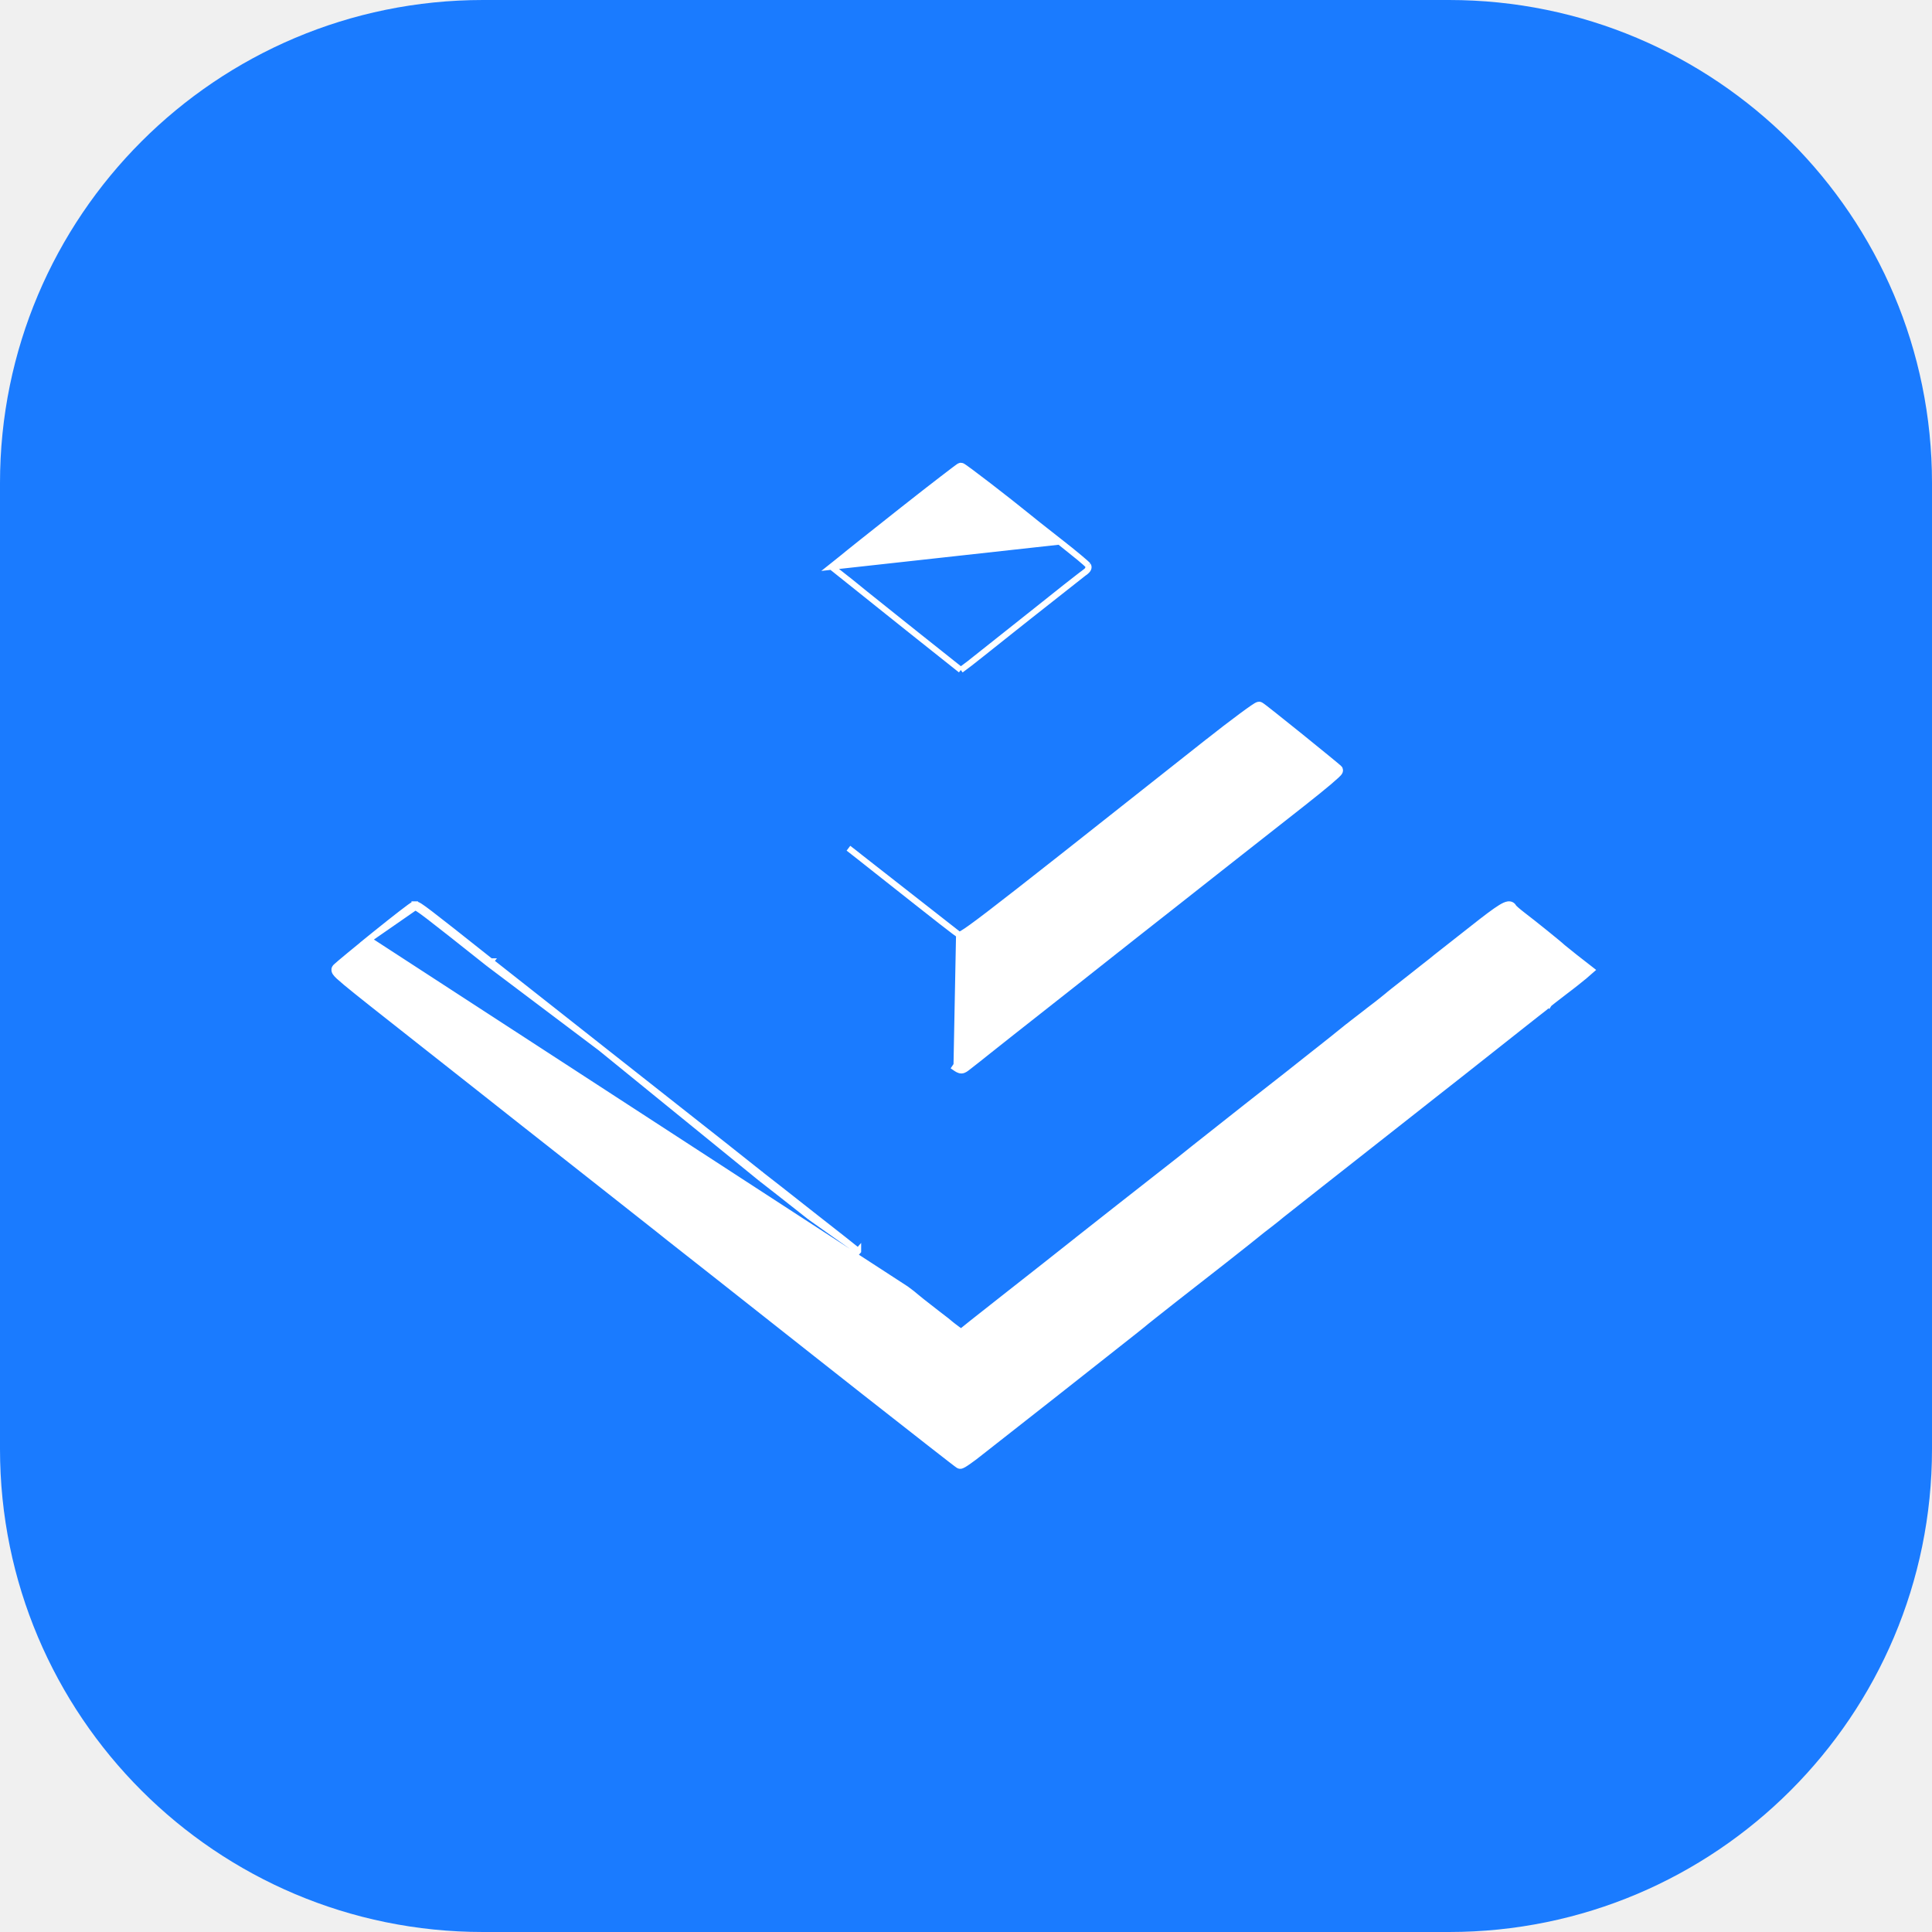
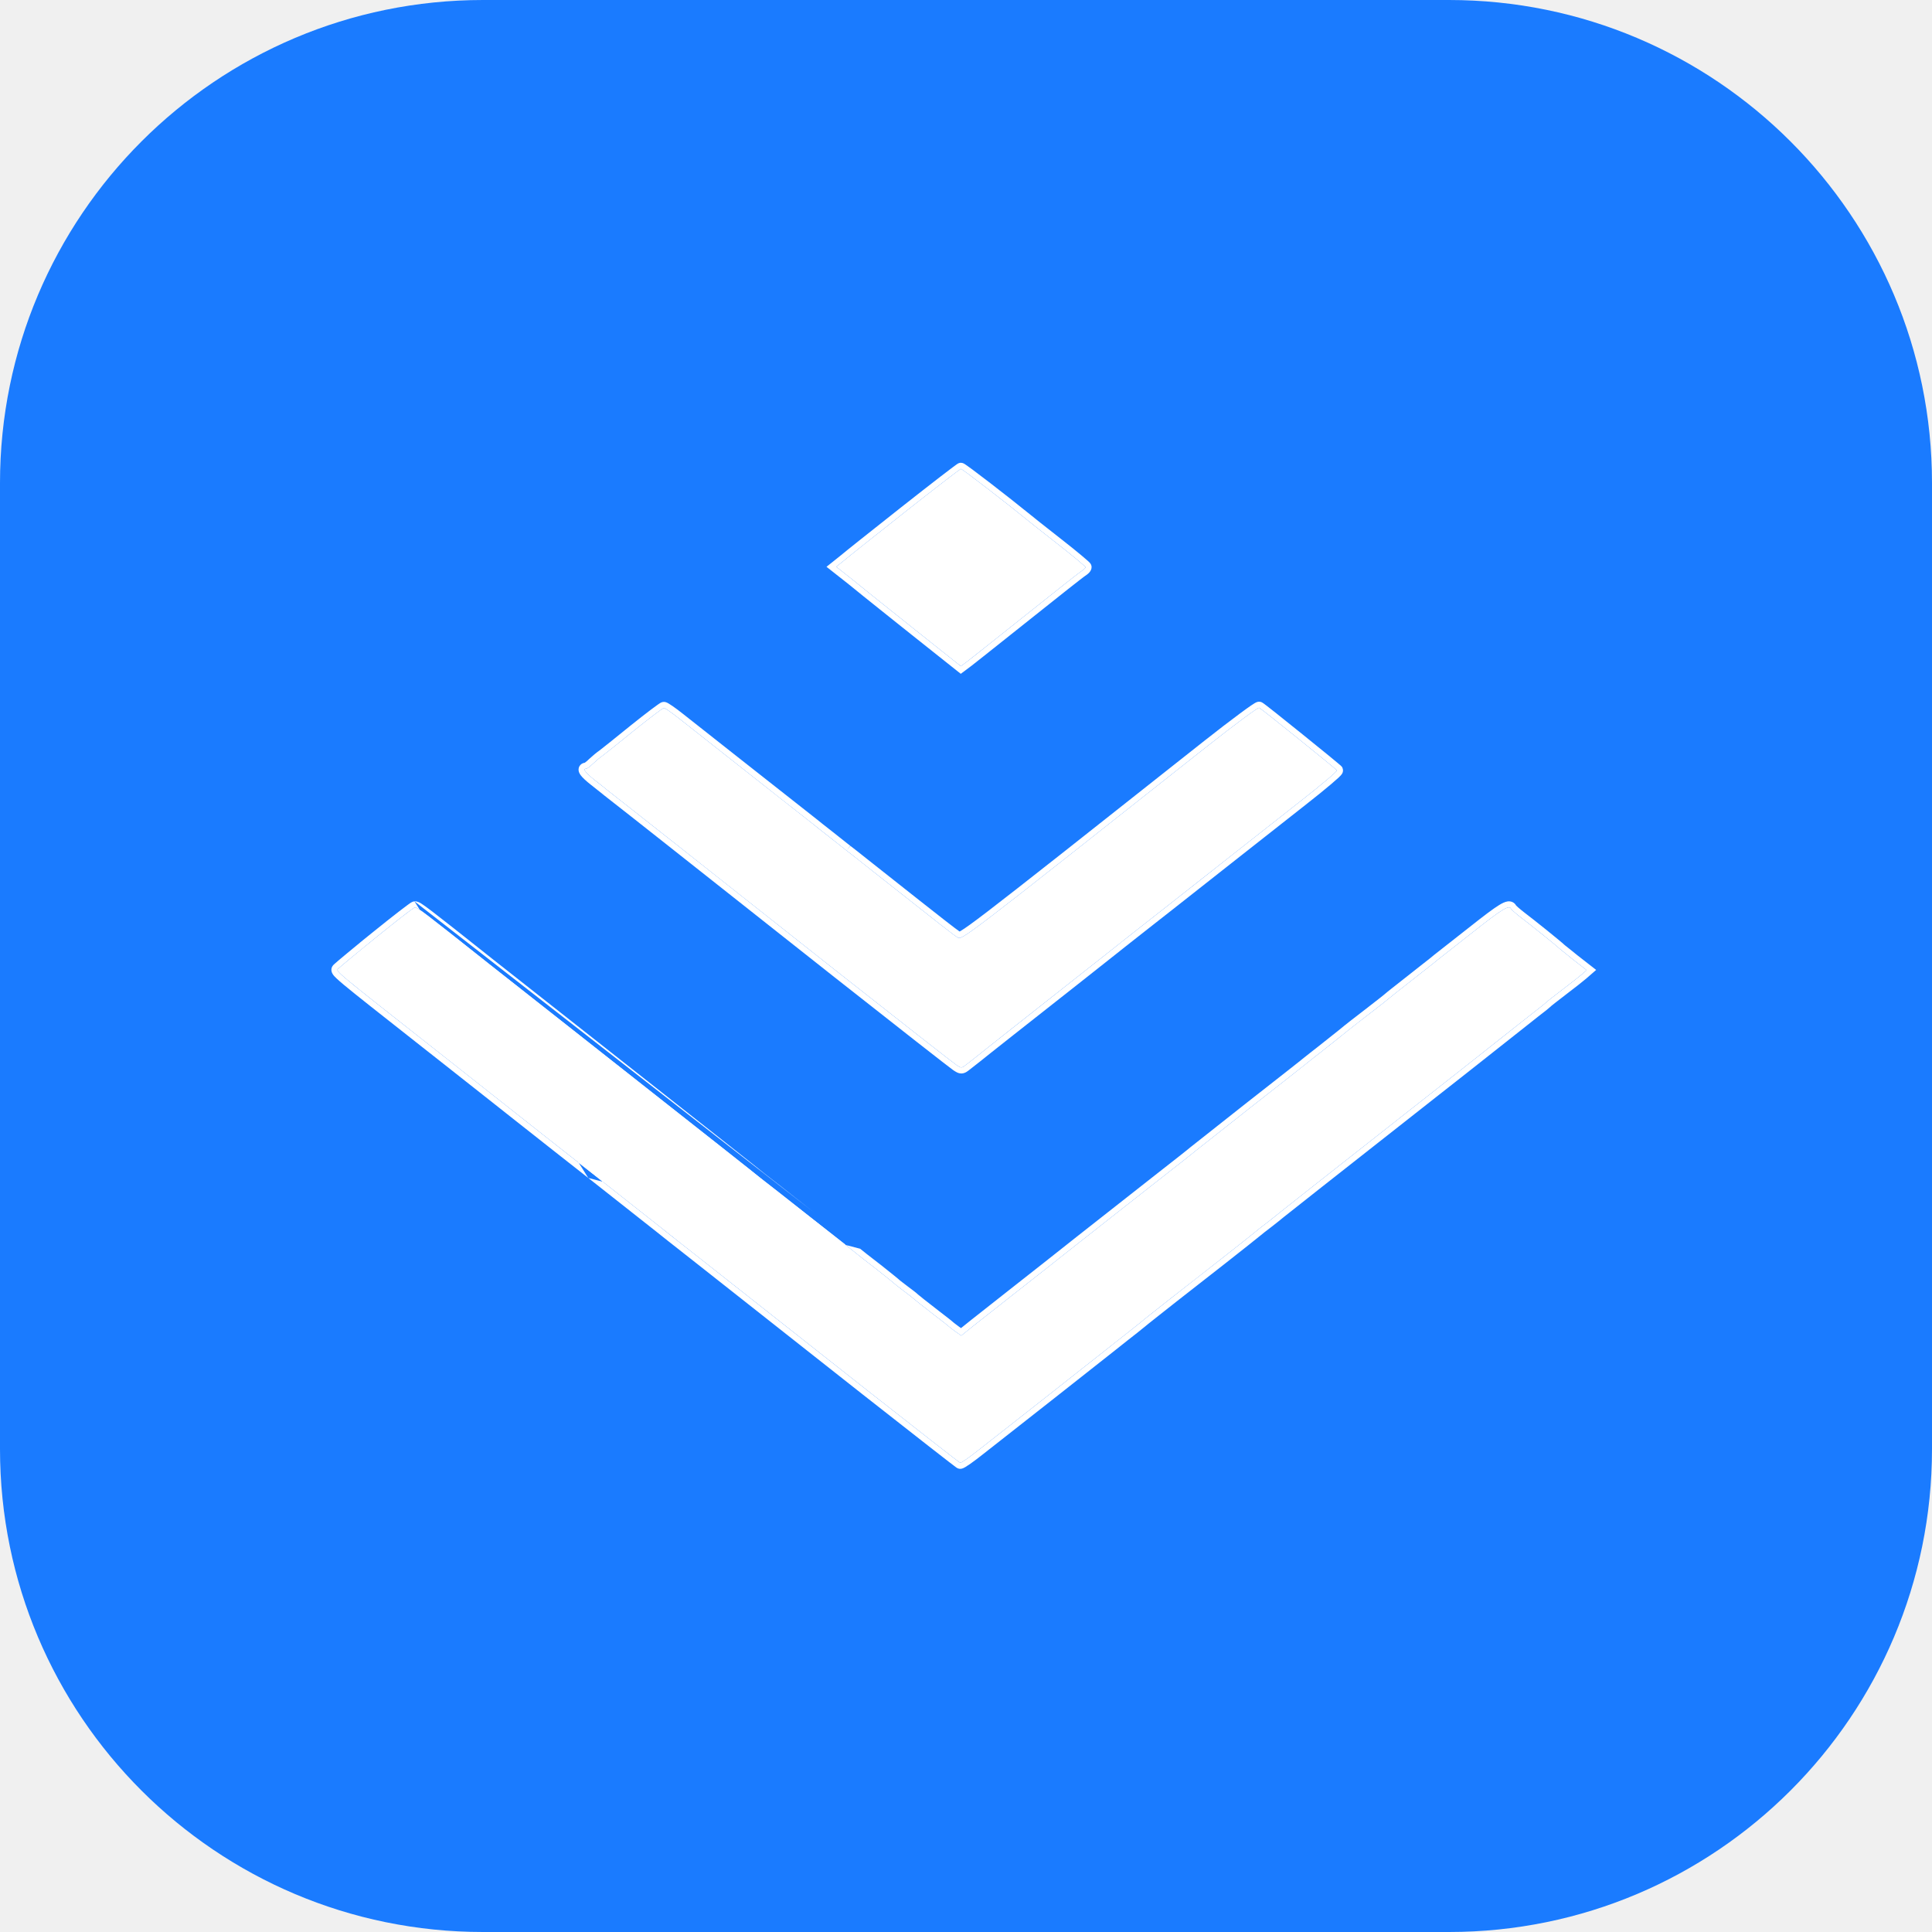
<svg xmlns="http://www.w3.org/2000/svg" width="64" height="64" viewBox="0 0 64 64" fill="none">
  <rect width="64" height="64" rx="16" fill="#1A7BFF" />
-   <path d="M27.54 18.775L27.638 18.697L27.888 18.497C28.027 18.378 28.944 17.649 29.927 16.873C30.42 16.483 30.875 16.13 31.209 15.873C31.376 15.744 31.514 15.639 31.611 15.566C31.659 15.53 31.698 15.501 31.726 15.481C31.74 15.471 31.751 15.463 31.76 15.457C31.765 15.454 31.77 15.451 31.774 15.448C31.776 15.447 31.779 15.445 31.783 15.443L31.783 15.443C31.785 15.442 31.794 15.437 31.806 15.434L31.818 15.431H31.83C31.851 15.431 31.866 15.438 31.87 15.439L31.87 15.439C31.876 15.442 31.881 15.444 31.885 15.446C31.892 15.45 31.9 15.455 31.908 15.46C31.923 15.469 31.943 15.482 31.966 15.499C32.012 15.531 32.076 15.578 32.153 15.635C32.307 15.749 32.514 15.906 32.741 16.081C33.196 16.431 33.731 16.852 34.075 17.132L34.077 17.134L34.077 17.134C34.125 17.176 34.581 17.538 35.097 17.942L27.54 18.775ZM27.54 18.775L27.639 18.853M27.54 18.775L27.639 18.853M27.639 18.853L28.109 19.224C28.109 19.224 28.11 19.224 28.11 19.224C28.165 19.269 28.221 19.313 28.273 19.355C28.466 19.511 28.628 19.64 28.666 19.674C28.692 19.697 28.892 19.856 29.189 20.093C29.479 20.324 29.861 20.628 30.265 20.952L30.266 20.953M27.639 18.853L30.266 20.953M30.266 20.953L31.768 22.147L31.828 22.195M30.266 20.953L31.828 22.195M31.828 22.195L31.89 22.149M31.828 22.195L31.89 22.149M31.89 22.149L32.117 21.979L32.117 21.979M31.89 22.149L32.117 21.979M32.117 21.979C32.206 21.912 32.666 21.545 33.261 21.072C33.512 20.872 33.786 20.654 34.067 20.431L34.068 20.431M32.117 21.979L34.068 20.431M34.068 20.431C34.539 20.054 34.982 19.702 35.315 19.439C35.481 19.308 35.62 19.2 35.721 19.122C35.772 19.083 35.812 19.051 35.842 19.029C35.857 19.017 35.87 19.009 35.879 19.002C35.884 18.998 35.888 18.995 35.89 18.994C35.892 18.993 35.892 18.992 35.892 18.993L35.892 18.993M34.068 20.431L35.892 18.993M35.892 18.993L35.894 18.991M35.892 18.993L35.894 18.991M35.894 18.991C35.934 18.966 35.969 18.938 35.997 18.911M35.894 18.991L35.997 18.911M31.77 30.966L31.77 30.966C31.773 30.968 31.776 30.97 31.778 30.971C31.789 30.968 31.816 30.958 31.872 30.925C32.01 30.846 32.267 30.662 32.783 30.267C33.812 29.481 35.847 27.871 39.952 24.624L40.013 24.701L39.952 24.624C40.402 24.268 40.82 23.948 41.129 23.72C41.283 23.606 41.411 23.514 41.503 23.451C41.549 23.42 41.587 23.395 41.616 23.378C41.63 23.37 41.644 23.362 41.657 23.357C41.663 23.354 41.673 23.35 41.684 23.348C41.69 23.346 41.699 23.345 41.711 23.345C41.72 23.345 41.738 23.346 41.758 23.357C41.774 23.365 41.796 23.381 41.816 23.396C41.84 23.413 41.872 23.438 41.91 23.467C41.987 23.527 42.092 23.608 42.213 23.705C42.457 23.898 42.773 24.151 43.086 24.404C43.4 24.657 43.712 24.911 43.947 25.104C44.065 25.2 44.164 25.282 44.235 25.341C44.271 25.371 44.299 25.395 44.32 25.413C44.33 25.422 44.339 25.429 44.346 25.435C44.349 25.438 44.36 25.448 44.368 25.459L44.377 25.47L44.381 25.482C44.396 25.519 44.385 25.55 44.382 25.558C44.378 25.57 44.372 25.579 44.368 25.585C44.361 25.596 44.352 25.607 44.343 25.617C44.326 25.636 44.301 25.661 44.271 25.689C44.211 25.745 44.124 25.821 44.017 25.912C43.802 26.093 43.502 26.336 43.169 26.598C42.641 27.011 41.787 27.683 41.057 28.258C40.866 28.409 40.682 28.553 40.516 28.684L40.454 28.606M31.77 30.966L31.686 35.281L31.63 35.364C31.63 35.364 31.63 35.364 31.63 35.364C31.668 35.39 31.703 35.414 31.735 35.43C31.768 35.447 31.807 35.461 31.852 35.46C31.897 35.458 31.935 35.441 31.967 35.421C31.997 35.403 32.031 35.376 32.068 35.347C32.3 35.167 32.531 34.985 32.76 34.8C32.955 34.646 33.17 34.475 33.328 34.35C33.408 34.287 33.474 34.235 33.514 34.203C34.808 33.186 36.953 31.493 37.03 31.429L37.03 31.429L37.032 31.428C37.061 31.402 37.252 31.252 37.519 31.043C37.688 30.91 37.888 30.753 38.096 30.589C38.276 30.447 38.521 30.255 38.796 30.039C39.335 29.616 39.992 29.1 40.516 28.684L40.454 28.606M31.77 30.966C31.709 30.928 31.59 30.841 31.199 30.536C30.809 30.232 30.154 29.715 29.026 28.823L29.026 28.823C28.913 28.734 28.799 28.643 28.69 28.557C28.425 28.347 28.194 28.163 28.107 28.099L31.77 30.966ZM40.454 28.606C40.62 28.475 40.803 28.331 40.995 28.18C41.724 27.605 42.579 26.932 43.107 26.519C43.773 25.997 44.301 25.551 44.289 25.519L36.966 31.353M40.454 28.606C39.93 29.022 39.274 29.537 38.735 29.96C38.459 30.176 38.215 30.368 38.034 30.51C37.831 30.67 37.635 30.824 37.468 30.956C37.194 31.17 36.997 31.325 36.966 31.353M36.966 31.353C36.89 31.415 34.747 33.106 33.452 34.124C33.411 34.157 33.346 34.209 33.265 34.273C33.108 34.398 32.893 34.568 32.698 34.722C32.469 34.906 32.239 35.089 32.006 35.269L36.966 31.353ZM35.997 18.911C36.011 18.897 36.024 18.882 36.035 18.865M35.997 18.911L36.035 18.865M36.035 18.865C36.044 18.851 36.06 18.823 36.06 18.787M36.035 18.865L36.06 18.787M36.06 18.787C36.06 18.767 36.054 18.751 36.051 18.746M36.06 18.787L36.051 18.746M36.051 18.746C36.048 18.739 36.045 18.733 36.043 18.73M36.051 18.746L36.043 18.73M36.043 18.73C36.038 18.724 36.034 18.718 36.031 18.715M36.043 18.73L36.031 18.715M36.031 18.715C36.025 18.708 36.018 18.701 36.011 18.694M36.031 18.715L36.011 18.694M36.011 18.694C35.997 18.68 35.978 18.662 35.954 18.641M36.011 18.694L35.954 18.641M35.954 18.641C35.906 18.598 35.837 18.539 35.753 18.469M35.954 18.641L35.753 18.469M35.753 18.469C35.585 18.328 35.353 18.14 35.097 17.942L35.753 18.469Z" fill="white" stroke="white" stroke-width="0.2" />
-   <path d="M12.207 31.126H12.206L12.426 30.948C12.754 30.684 13.059 30.441 13.288 30.265C13.402 30.176 13.498 30.104 13.567 30.054C13.602 30.029 13.632 30.008 13.654 29.994C13.665 29.986 13.677 29.98 13.687 29.974C13.692 29.972 13.698 29.968 13.705 29.966L13.705 29.966C13.709 29.964 13.723 29.959 13.74 29.958M12.207 31.126L13.746 30.058M12.207 31.126C11.963 31.324 11.74 31.508 11.561 31.656C11.337 31.841 11.178 31.976 11.144 32.009L11.139 32.014C11.138 32.014 11.138 32.015 11.138 32.015C11.135 32.017 11.131 32.02 11.128 32.024C11.12 32.031 11.104 32.045 11.093 32.067C11.062 32.126 11.085 32.182 11.108 32.218C11.13 32.253 11.168 32.293 11.22 32.343C11.274 32.393 11.35 32.459 11.454 32.546C11.827 32.857 12.581 33.451 14.061 34.617C14.228 34.748 14.404 34.887 14.589 35.033C15.53 35.775 15.84 36.019 16.25 36.343C16.461 36.51 16.7 36.699 17.066 36.988L17.066 36.988C17.15 37.054 17.257 37.139 17.382 37.237C17.924 37.665 18.799 38.355 19.549 38.943C20.424 39.633 20.914 40.019 21.232 40.27C21.509 40.489 21.655 40.604 21.81 40.726C21.878 40.785 22.332 41.141 22.936 41.616C23.203 41.825 23.499 42.058 23.804 42.299C24.5 42.851 25.773 43.854 27.044 44.856C27.598 45.292 28.152 45.729 28.657 46.127L28.657 46.127C29.493 46.784 30.257 47.383 30.816 47.819C31.095 48.037 31.323 48.215 31.484 48.339C31.564 48.4 31.627 48.449 31.672 48.483C31.681 48.49 31.69 48.496 31.698 48.502C31.708 48.51 31.717 48.517 31.725 48.522C31.731 48.527 31.737 48.531 31.742 48.534L31.75 48.539C31.75 48.54 31.758 48.545 31.768 48.549L31.768 48.549C31.799 48.561 31.827 48.555 31.835 48.554C31.847 48.551 31.858 48.547 31.867 48.543C31.884 48.536 31.904 48.526 31.924 48.514C31.964 48.491 32.015 48.457 32.074 48.416C32.193 48.334 32.347 48.218 32.508 48.088C33.446 47.358 36.387 45.039 36.871 44.656L36.871 44.656L36.915 44.621C37.152 44.432 37.431 44.211 37.554 44.117L37.554 44.117L37.557 44.115C37.626 44.059 37.7 44 37.761 43.952C37.813 43.91 37.855 43.877 37.872 43.863L37.872 43.863L37.879 43.856C37.879 43.857 37.879 43.857 37.879 43.856C37.879 43.856 37.881 43.854 37.886 43.85L37.906 43.834C37.923 43.819 37.946 43.8 37.975 43.777C38.032 43.731 38.111 43.668 38.206 43.593C38.363 43.468 38.564 43.31 38.781 43.139L38.913 43.035C38.913 43.035 38.913 43.035 38.913 43.035C39.805 42.344 41.453 41.048 41.681 40.858L41.681 40.858L41.683 40.856C41.73 40.815 41.897 40.686 42.055 40.565L42.055 40.565C42.196 40.458 42.357 40.326 42.439 40.258C42.45 40.25 42.459 40.242 42.466 40.236C42.534 40.181 43.099 39.735 43.722 39.245C44.863 38.35 45.434 37.9 47.032 36.641L47.525 36.252L47.463 36.174L47.525 36.252C47.845 36 48.15 35.761 48.397 35.567C48.715 35.317 48.938 35.142 48.973 35.112C49.065 35.037 49.915 34.367 50.529 33.882C50.663 33.777 50.786 33.68 50.887 33.6C50.991 33.521 51.089 33.444 51.164 33.384C51.235 33.326 51.291 33.279 51.305 33.265L51.306 33.266L51.311 33.258C51.312 33.257 51.314 33.256 51.317 33.253C51.325 33.246 51.336 33.237 51.35 33.225C51.379 33.202 51.418 33.171 51.466 33.133C51.533 33.081 51.615 33.018 51.705 32.949C51.745 32.918 51.786 32.886 51.829 32.853C52.107 32.645 52.397 32.411 52.481 32.34L52.482 32.34L52.626 32.214L52.718 32.134L52.622 32.059L52.196 31.727C52.196 31.727 52.196 31.727 52.195 31.727C52.095 31.645 51.999 31.569 51.921 31.506L51.886 31.478C51.844 31.445 51.81 31.417 51.784 31.396L51.754 31.371C51.748 31.367 51.746 31.364 51.745 31.363C51.732 31.35 51.708 31.329 51.683 31.308C51.652 31.281 51.61 31.246 51.561 31.206C51.463 31.125 51.334 31.019 51.196 30.908C50.92 30.686 50.608 30.438 50.44 30.311C50.357 30.247 50.28 30.184 50.223 30.134C50.194 30.108 50.172 30.087 50.156 30.072C50.149 30.064 50.144 30.059 50.141 30.055C50.128 30.026 50.105 29.997 50.069 29.977C50.031 29.957 49.99 29.955 49.954 29.96C49.887 29.97 49.807 30.009 49.714 30.066C49.521 30.184 49.216 30.414 48.733 30.797C48.156 31.248 47.627 31.664 47.557 31.721L47.557 31.721L47.553 31.725C47.513 31.761 47.361 31.881 47.158 32.039C47.025 32.144 46.869 32.266 46.71 32.393C46.511 32.547 46.328 32.692 46.191 32.8C46.122 32.854 46.065 32.9 46.025 32.933C45.987 32.963 45.956 32.988 45.947 32.998C45.947 32.997 45.947 32.997 45.946 32.998C45.944 33 45.941 33.003 45.935 33.008C45.925 33.016 45.913 33.026 45.897 33.039C45.865 33.065 45.821 33.101 45.767 33.144C45.66 33.229 45.516 33.342 45.359 33.46L45.359 33.461C45.26 33.538 45.157 33.617 45.059 33.693C44.853 33.852 44.669 33.993 44.596 34.054L44.66 34.131L44.596 34.054C44.439 34.183 44.388 34.223 44.117 34.438C44.019 34.516 43.893 34.615 43.724 34.75C43.635 34.821 43.543 34.892 43.462 34.956C43.327 35.061 43.218 35.146 43.186 35.174L43.185 35.175C43.138 35.216 42.319 35.861 41.367 36.604L41.367 36.604C40.418 37.352 39.581 38.013 39.511 38.07L39.511 38.07L39.507 38.074C39.441 38.133 38.894 38.563 38.287 39.037C37.683 39.508 36.533 40.413 35.728 41.048L35.728 41.049C35.043 41.594 34.195 42.259 33.691 42.655C33.608 42.72 33.534 42.778 33.472 42.827C33.032 43.173 32.472 43.613 32.227 43.808L32.227 43.808L31.839 44.12L31.713 44.032L31.712 44.031C31.663 43.994 31.613 43.957 31.574 43.927C31.555 43.912 31.538 43.899 31.525 43.889L31.51 43.876C31.506 43.873 31.505 43.872 31.505 43.872L31.505 43.872C31.49 43.857 31.431 43.809 31.354 43.748C31.274 43.685 31.169 43.603 31.055 43.518C30.549 43.124 30.437 43.037 30.346 42.958C30.298 42.912 30.151 42.797 30.017 42.7L12.207 31.126ZM13.74 29.958C13.742 29.958 13.744 29.958 13.746 29.958V30.058M13.74 29.958C13.739 29.958 13.739 29.958 13.738 29.958L13.746 30.058M13.74 29.958C13.771 29.956 13.799 29.964 13.824 29.974C13.85 29.985 13.879 30.002 13.914 30.024C13.983 30.069 14.089 30.145 14.256 30.273C14.592 30.529 15.185 30.998 16.253 31.846M13.746 30.058C13.822 30.052 14.054 30.227 16.191 31.925M16.253 31.846C16.253 31.846 16.253 31.846 16.253 31.846L16.191 31.925M16.253 31.846C16.616 32.13 17.52 32.843 18.536 33.644C18.981 33.995 19.447 34.363 19.899 34.719M16.253 31.846C16.253 31.846 16.253 31.846 16.254 31.846L16.191 31.925M16.191 31.925L19.899 34.719M19.899 34.719C19.899 34.719 19.899 34.719 19.899 34.719L19.837 34.797L19.899 34.719ZM19.899 34.719C23.824 37.81 25.023 38.757 25.273 38.961M19.899 34.719L25.211 39.04M25.273 38.961C25.273 38.961 25.272 38.961 25.271 38.96L25.211 39.04M25.273 38.961C25.274 38.962 25.274 38.962 25.275 38.963L25.211 39.04M25.273 38.961C25.405 39.06 26.139 39.638 26.908 40.244M25.211 39.04C25.337 39.134 26.073 39.713 26.846 40.322M26.908 40.244C26.907 40.244 26.907 40.244 26.907 40.244L26.846 40.322M26.908 40.244C27.683 40.85 28.364 41.386 28.427 41.441M26.908 40.244C26.908 40.244 26.908 40.244 26.908 40.244L26.846 40.322M26.846 40.322L28.427 41.441M28.427 41.441C28.427 41.442 28.427 41.442 28.427 41.442L28.361 41.517L28.427 41.441C28.427 41.441 28.427 41.441 28.427 41.441ZM50.139 30.052C50.139 30.052 50.139 30.052 50.139 30.053L50.139 30.052Z" fill="white" stroke="white" stroke-width="0.2" />
+   <path d="M29.989 16.952C29.002 17.731 28.084 18.461 27.952 18.574L27.701 18.775L28.172 19.146C28.43 19.353 28.681 19.554 28.731 19.598C28.782 19.642 29.505 20.214 30.328 20.874L31.83 22.069L32.057 21.899C32.182 21.805 33.056 21.107 34.005 20.353C34.948 19.598 35.778 18.945 35.841 18.907C35.91 18.863 35.96 18.813 35.96 18.787C35.96 18.769 35.545 18.417 35.036 18.021C34.521 17.618 34.062 17.254 34.011 17.21C33.326 16.65 31.874 15.531 31.83 15.531C31.805 15.538 30.975 16.173 29.989 16.952V16.952ZM40.014 24.702C31.805 31.195 31.868 31.145 31.717 31.051C31.585 30.969 31.221 30.686 28.964 28.901C28.574 28.593 28.166 28.266 28.046 28.178C27.927 28.084 27.669 27.883 27.474 27.726C27.273 27.569 27.015 27.367 26.902 27.273C26.337 26.833 23.847 24.866 22.515 23.816C22.263 23.615 22.025 23.451 21.993 23.451C21.962 23.451 21.522 23.785 21.019 24.187C20.516 24.595 20.045 24.973 19.975 25.023C19.9 25.073 19.755 25.193 19.655 25.287C19.554 25.387 19.447 25.463 19.422 25.463C19.29 25.463 19.391 25.595 19.699 25.84C19.875 25.978 20.076 26.135 20.133 26.186C20.189 26.23 20.573 26.531 20.981 26.852C21.39 27.173 21.981 27.638 22.289 27.883C23.118 28.537 23.659 28.97 27.782 32.226C29.838 33.848 31.598 35.225 31.686 35.281C31.843 35.388 31.855 35.388 32.006 35.269C32.239 35.089 32.469 34.906 32.698 34.722C32.993 34.489 33.333 34.219 33.452 34.124C34.747 33.106 36.89 31.415 36.966 31.353C37.016 31.309 37.5 30.931 38.034 30.51C38.569 30.089 39.662 29.234 40.454 28.606C41.253 27.977 42.441 27.041 43.107 26.519C43.773 25.997 44.301 25.551 44.289 25.519C44.251 25.469 41.812 23.495 41.711 23.445C41.68 23.426 40.913 23.992 40.014 24.702V24.702Z" fill="white" />
+   <path fill-rule="evenodd" clip-rule="evenodd" d="M27.701 18.775L28.172 19.146C28.227 19.19 28.281 19.234 28.334 19.276C28.528 19.432 28.692 19.564 28.732 19.598C28.757 19.62 28.95 19.774 29.24 20.005C29.53 20.236 29.916 20.544 30.328 20.874L31.83 22.069L32.057 21.899C32.145 21.833 32.602 21.469 33.195 20.997C33.447 20.797 33.723 20.577 34.005 20.353C34.948 19.598 35.778 18.945 35.841 18.907C35.91 18.863 35.96 18.813 35.96 18.787C35.96 18.769 35.545 18.417 35.036 18.021C34.521 17.618 34.062 17.254 34.011 17.21C33.326 16.65 31.874 15.531 31.83 15.531C31.805 15.538 30.976 16.173 29.989 16.952L29.865 16.795C30.359 16.405 30.814 16.051 31.148 15.793C31.315 15.665 31.453 15.56 31.551 15.486C31.599 15.45 31.639 15.421 31.668 15.4C31.682 15.39 31.694 15.381 31.705 15.374C31.71 15.371 31.716 15.367 31.722 15.363C31.726 15.361 31.731 15.358 31.737 15.354C31.74 15.353 31.758 15.343 31.782 15.337L31.806 15.331H31.83C31.87 15.331 31.901 15.344 31.906 15.346C31.917 15.35 31.926 15.355 31.932 15.358C31.942 15.363 31.953 15.37 31.961 15.375C31.979 15.386 32 15.4 32.023 15.417C32.071 15.45 32.136 15.497 32.213 15.554C32.367 15.669 32.575 15.827 32.803 16.002C33.257 16.352 33.793 16.773 34.138 17.055L34.143 17.059C34.188 17.098 34.641 17.458 35.159 17.863C35.415 18.062 35.648 18.251 35.817 18.392C35.902 18.463 35.971 18.522 36.02 18.566C36.045 18.588 36.066 18.607 36.082 18.623C36.089 18.631 36.099 18.64 36.107 18.65C36.111 18.655 36.119 18.664 36.127 18.676C36.13 18.681 36.137 18.692 36.143 18.706C36.147 18.716 36.16 18.746 36.16 18.787C36.16 18.852 36.131 18.9 36.119 18.919C36.103 18.944 36.084 18.965 36.068 18.982C36.034 19.015 35.992 19.048 35.948 19.076L35.944 19.078C35.944 19.078 35.943 19.079 35.941 19.081C35.935 19.085 35.923 19.093 35.903 19.109C35.873 19.131 35.833 19.162 35.782 19.201C35.682 19.279 35.543 19.387 35.377 19.518C35.044 19.78 34.601 20.132 34.13 20.509C33.851 20.731 33.577 20.948 33.328 21.147C32.731 21.622 32.267 21.991 32.177 22.059L31.827 22.321L30.204 21.031C29.806 20.712 29.428 20.411 29.139 20.181C28.834 19.938 28.628 19.773 28.6 19.749C28.564 19.717 28.405 19.59 28.213 19.435C28.16 19.393 28.104 19.348 28.047 19.302C28.047 19.302 28.047 19.302 28.047 19.302L27.379 18.776L27.825 18.42C27.97 18.296 28.887 17.567 29.865 16.795L29.989 16.952C29.002 17.732 28.084 18.461 27.952 18.574L27.701 18.775ZM31.788 30.858C31.797 30.853 31.808 30.847 31.822 30.839C31.953 30.763 32.205 30.584 32.722 30.188C33.75 29.402 35.785 27.793 39.89 24.545L40.014 24.702C31.868 31.146 31.868 31.145 31.721 31.053C31.72 31.052 31.718 31.052 31.717 31.051C31.585 30.969 31.221 30.686 28.964 28.901C28.85 28.811 28.735 28.72 28.625 28.633C28.36 28.423 28.131 28.241 28.046 28.178C28.017 28.155 27.98 28.126 27.937 28.092C27.805 27.988 27.622 27.844 27.474 27.726L27.451 27.707C27.254 27.553 27.011 27.364 26.902 27.273C26.53 26.984 25.327 26.035 24.168 25.12C23.564 24.643 22.971 24.176 22.515 23.816C22.264 23.615 22.025 23.451 21.993 23.451C21.962 23.451 21.522 23.785 21.019 24.187C20.516 24.595 20.045 24.973 19.976 25.023C19.9 25.073 19.756 25.193 19.655 25.287C19.554 25.387 19.448 25.463 19.422 25.463C19.346 25.463 19.347 25.507 19.422 25.592C19.437 25.609 19.454 25.627 19.475 25.647C19.477 25.649 19.48 25.652 19.483 25.654C19.537 25.706 19.609 25.768 19.699 25.84C19.719 25.856 19.74 25.872 19.761 25.889C19.919 26.013 20.083 26.141 20.133 26.186C20.161 26.208 20.275 26.297 20.434 26.422C20.586 26.542 20.781 26.695 20.981 26.852C21.39 27.173 21.981 27.638 22.289 27.883C22.597 28.126 22.866 28.339 23.294 28.677C24.016 29.25 25.192 30.181 27.782 32.226C29.838 33.848 31.598 35.225 31.686 35.281C31.843 35.388 31.855 35.388 32.006 35.269C32.239 35.089 32.469 34.906 32.698 34.722C32.893 34.568 33.108 34.398 33.265 34.273C33.346 34.209 33.412 34.157 33.452 34.125C34.747 33.106 36.89 31.415 36.966 31.353C36.997 31.325 37.195 31.17 37.468 30.956C37.635 30.824 37.831 30.671 38.034 30.51C38.215 30.368 38.46 30.176 38.735 29.96C39.274 29.537 39.93 29.022 40.454 28.606C40.62 28.475 40.803 28.331 40.995 28.18C41.724 27.605 42.579 26.932 43.107 26.519C43.773 25.997 44.301 25.551 44.289 25.519C44.251 25.469 41.812 23.495 41.712 23.445C41.68 23.426 40.913 23.992 40.014 24.702L39.89 24.545C40.341 24.189 40.759 23.869 41.069 23.64C41.224 23.525 41.353 23.432 41.447 23.368C41.493 23.337 41.534 23.311 41.565 23.292C41.58 23.283 41.599 23.273 41.617 23.265C41.626 23.261 41.642 23.255 41.663 23.25C41.673 23.248 41.69 23.244 41.712 23.245C41.731 23.245 41.769 23.248 41.81 23.271C41.833 23.284 41.858 23.303 41.874 23.314L41.875 23.315C41.9 23.334 41.933 23.358 41.972 23.388C42.049 23.448 42.154 23.53 42.276 23.627C42.52 23.82 42.836 24.073 43.149 24.327C43.463 24.58 43.775 24.833 44.011 25.026C44.129 25.123 44.228 25.205 44.299 25.264C44.335 25.294 44.364 25.319 44.385 25.337C44.396 25.346 44.405 25.354 44.413 25.361C44.413 25.362 44.434 25.379 44.449 25.399L44.465 25.421L44.474 25.445C44.503 25.517 44.481 25.578 44.476 25.592C44.468 25.614 44.458 25.631 44.452 25.639C44.441 25.657 44.427 25.673 44.418 25.683C44.397 25.706 44.37 25.733 44.34 25.762C44.278 25.819 44.189 25.897 44.081 25.988C43.865 26.171 43.565 26.414 43.23 26.676C42.703 27.089 41.848 27.762 41.119 28.337C40.927 28.488 40.745 28.632 40.578 28.763C40.054 29.179 39.397 29.695 38.858 30.118C38.582 30.334 38.338 30.525 38.158 30.667C37.955 30.828 37.759 30.982 37.591 31.113C37.538 31.154 37.489 31.194 37.442 31.23C37.345 31.306 37.263 31.371 37.203 31.419C37.173 31.442 37.148 31.462 37.13 31.477L37.107 31.495L37.1 31.501L37.098 31.503L37.094 31.506C37.016 31.572 34.868 33.265 33.576 34.282C33.536 34.313 33.471 34.365 33.391 34.428C33.233 34.553 33.018 34.724 32.822 34.878C32.593 35.063 32.362 35.246 32.13 35.426C32.094 35.454 32.056 35.484 32.019 35.507C31.98 35.531 31.925 35.557 31.856 35.56C31.787 35.562 31.73 35.54 31.69 35.519C31.651 35.499 31.61 35.472 31.573 35.447C31.535 35.42 31.4 35.317 31.205 35.166C30.995 35.004 30.703 34.775 30.349 34.498C29.64 33.944 28.686 33.194 27.658 32.383C25.068 30.338 23.892 29.406 23.169 28.834C22.742 28.496 22.474 28.283 22.165 28.04C21.857 27.795 21.266 27.33 20.858 27.009C20.656 26.851 20.461 26.698 20.308 26.578C20.151 26.454 20.038 26.366 20.01 26.344L20 26.335C19.954 26.296 19.797 26.171 19.635 26.044C19.615 26.029 19.595 26.013 19.575 25.997L19.574 25.997C19.421 25.875 19.299 25.766 19.235 25.679C19.218 25.655 19.199 25.626 19.185 25.592C19.173 25.561 19.155 25.503 19.173 25.436C19.194 25.357 19.251 25.309 19.303 25.286C19.326 25.276 19.35 25.27 19.37 25.267C19.376 25.263 19.383 25.258 19.391 25.252C19.426 25.227 19.47 25.189 19.514 25.145L19.518 25.141C19.621 25.044 19.772 24.919 19.861 24.859C19.934 24.805 20.394 24.437 20.893 24.032L20.894 24.031C21.146 23.829 21.384 23.644 21.562 23.509C21.651 23.441 21.727 23.386 21.784 23.346C21.811 23.326 21.837 23.309 21.858 23.296C21.868 23.29 21.88 23.283 21.893 23.276C21.899 23.273 21.909 23.269 21.921 23.264C21.928 23.262 21.956 23.251 21.993 23.251C22.03 23.251 22.059 23.262 22.068 23.265C22.081 23.269 22.093 23.275 22.102 23.279C22.119 23.288 22.138 23.298 22.156 23.309C22.192 23.33 22.236 23.36 22.286 23.394C22.385 23.463 22.511 23.556 22.639 23.659C23.096 24.02 23.689 24.487 24.293 24.964C25.452 25.878 26.654 26.826 27.025 27.115L27.03 27.119C27.137 27.208 27.378 27.396 27.577 27.552L27.6 27.57C27.746 27.688 27.927 27.83 28.059 27.934C28.101 27.967 28.138 27.996 28.168 28.019C28.167 28.019 28.166 28.018 28.165 28.017L28.046 28.178L28.17 28.021C28.169 28.021 28.169 28.02 28.168 28.019C28.258 28.086 28.491 28.271 28.755 28.481C28.863 28.566 28.977 28.656 29.088 28.744C30.216 29.637 30.871 30.154 31.26 30.457C31.586 30.711 31.72 30.812 31.788 30.858Z" fill="white" />
+   <path d="M12.489 31.026C11.835 31.554 11.263 32.032 11.213 32.082C11.113 32.176 10.981 32.063 14.651 34.954C16.078 36.08 16.053 36.061 17.128 36.909C17.574 37.261 18.687 38.141 19.611 38.864C21.251 40.159 21.541 40.385 21.874 40.649C21.962 40.725 22.861 41.429 23.866 42.221C24.866 43.013 27.053 44.735 28.719 46.049C30.391 47.362 31.774 48.444 31.805 48.456C31.837 48.469 32.126 48.267 32.446 48.01C33.383 47.281 36.325 44.961 36.809 44.578C37.054 44.383 37.362 44.138 37.494 44.037C37.626 43.93 37.77 43.817 37.808 43.786C37.846 43.748 38.317 43.377 38.851 42.956C39.744 42.265 41.391 40.97 41.617 40.781C41.667 40.737 41.837 40.605 41.994 40.486C42.151 40.366 42.334 40.215 42.403 40.159C42.472 40.102 43.038 39.656 43.66 39.166C44.911 38.185 45.477 37.739 47.463 36.174C48.205 35.589 48.858 35.08 48.909 35.036C49.015 34.948 50.26 33.968 50.826 33.521C51.033 33.364 51.215 33.213 51.234 33.194C51.253 33.169 51.492 32.987 51.769 32.773C52.045 32.566 52.334 32.333 52.416 32.264L52.561 32.138L52.133 31.805C51.901 31.617 51.693 31.453 51.674 31.434C51.624 31.378 50.713 30.642 50.379 30.391C50.21 30.259 50.065 30.133 50.053 30.102C49.996 29.97 49.763 30.108 48.795 30.875C48.217 31.328 47.689 31.742 47.62 31.799C47.551 31.862 47.167 32.157 46.771 32.471C46.375 32.779 46.036 33.05 46.017 33.069C45.998 33.087 45.734 33.301 45.42 33.54C45.112 33.779 44.766 34.043 44.66 34.131C44.446 34.307 44.427 34.319 43.786 34.829C43.547 35.017 43.302 35.206 43.251 35.25C43.201 35.294 42.378 35.941 41.429 36.683C40.479 37.431 39.643 38.091 39.574 38.148C39.505 38.21 38.952 38.644 38.349 39.115C37.745 39.587 36.595 40.492 35.79 41.127C34.992 41.762 33.974 42.56 33.534 42.906C33.094 43.252 32.534 43.691 32.289 43.886L31.843 44.245L31.654 44.113C31.554 44.037 31.453 43.962 31.434 43.943C31.415 43.924 31.221 43.767 30.994 43.597C30.485 43.201 30.372 43.113 30.278 43.032C30.24 42.994 30.095 42.881 29.957 42.78C29.819 42.673 29.693 42.579 29.674 42.56C29.655 42.541 29.379 42.315 29.052 42.057C28.725 41.806 28.411 41.561 28.361 41.517C28.304 41.466 27.625 40.932 26.846 40.322C26.073 39.713 25.337 39.134 25.211 39.04C24.966 38.839 23.772 37.896 19.837 34.797C18.354 33.628 16.713 32.333 16.191 31.925C14.054 30.227 13.822 30.052 13.746 30.058C13.709 30.058 13.143 30.498 12.489 31.026H12.489Z" fill="white" />
+   <path fill-rule="evenodd" clip-rule="evenodd" d="M17.128 36.909C16.762 36.62 16.523 36.432 16.312 36.264C15.902 35.941 15.592 35.696 14.652 34.954C11.461 32.441 11.143 32.198 11.181 32.115C11.186 32.103 11.2 32.094 11.213 32.082C11.257 32.038 11.697 31.669 12.243 31.226C12.323 31.16 12.405 31.094 12.489 31.026C12.574 30.957 12.657 30.89 12.738 30.826C13.281 30.391 13.714 30.058 13.746 30.058C13.822 30.052 14.054 30.227 16.192 31.925C16.554 32.209 17.458 32.921 18.474 33.722C18.919 34.073 19.385 34.441 19.837 34.797C23.772 37.896 24.966 38.839 25.212 39.04C25.337 39.134 26.073 39.713 26.846 40.322C27.625 40.932 28.304 41.466 28.361 41.517C28.411 41.561 28.725 41.806 29.052 42.057C29.379 42.315 29.655 42.541 29.674 42.56C29.687 42.573 29.751 42.622 29.835 42.686C29.873 42.715 29.914 42.747 29.957 42.78C30.096 42.881 30.24 42.994 30.278 43.032C30.372 43.113 30.485 43.201 30.994 43.597C31.221 43.767 31.416 43.924 31.434 43.943C31.453 43.962 31.552 44.036 31.652 44.111L31.654 44.113L31.843 44.245L32.289 43.886C32.534 43.691 33.094 43.252 33.534 42.906C33.596 42.857 33.67 42.799 33.753 42.734C34.258 42.337 35.105 41.672 35.79 41.127C36.595 40.492 37.745 39.587 38.349 39.115C38.952 38.644 39.505 38.21 39.574 38.148C39.644 38.091 40.48 37.431 41.429 36.683C42.378 35.941 43.201 35.294 43.252 35.25C43.282 35.223 43.386 35.142 43.517 35.039C43.6 34.975 43.693 34.902 43.786 34.829C43.955 34.694 44.081 34.595 44.178 34.517C44.45 34.301 44.502 34.261 44.66 34.131C44.732 34.072 44.913 33.932 45.118 33.774C45.216 33.698 45.32 33.618 45.42 33.54C45.734 33.301 45.998 33.087 46.017 33.069C46.036 33.05 46.376 32.779 46.772 32.471C46.926 32.349 47.078 32.229 47.211 32.125C47.419 31.962 47.578 31.837 47.62 31.799C47.689 31.742 48.217 31.328 48.795 30.875C49.764 30.108 49.996 29.97 50.053 30.102C50.065 30.133 50.21 30.259 50.38 30.391C50.713 30.642 51.624 31.378 51.674 31.434C51.685 31.445 51.757 31.502 51.859 31.584C51.937 31.647 52.033 31.724 52.133 31.805L52.561 32.138L52.416 32.264C52.413 32.267 52.41 32.269 52.407 32.272C52.314 32.349 52.036 32.573 51.769 32.773C51.726 32.806 51.684 32.839 51.644 32.87C51.424 33.039 51.25 33.173 51.234 33.194C51.216 33.213 51.033 33.364 50.826 33.521C50.725 33.601 50.602 33.698 50.468 33.803C49.852 34.289 48.996 34.964 48.909 35.036C48.881 35.061 48.664 35.231 48.349 35.478C48.1 35.673 47.79 35.916 47.463 36.174L46.971 36.561C45.372 37.821 44.801 38.271 43.66 39.166C43.038 39.656 42.472 40.102 42.403 40.159C42.395 40.165 42.386 40.173 42.376 40.181C42.294 40.249 42.134 40.38 41.994 40.486C41.837 40.605 41.667 40.737 41.617 40.781C41.391 40.97 39.744 42.265 38.852 42.956L38.72 43.06C38.242 43.437 37.843 43.751 37.808 43.786C37.791 43.8 37.751 43.832 37.7 43.873C37.64 43.92 37.565 43.98 37.494 44.037C37.37 44.132 37.09 44.354 36.853 44.542L36.809 44.578C36.325 44.961 33.383 47.281 32.446 48.01C32.126 48.267 31.837 48.469 31.805 48.456C31.774 48.444 30.391 47.362 28.719 46.049C28.213 45.65 27.66 45.214 27.106 44.777C25.835 43.775 24.563 42.772 23.866 42.221C23.557 41.977 23.259 41.742 22.99 41.531C22.385 41.055 21.935 40.702 21.874 40.649C21.718 40.526 21.572 40.411 21.294 40.191C20.976 39.941 20.485 39.554 19.611 38.864C18.861 38.277 17.986 37.586 17.445 37.159C17.319 37.06 17.212 36.975 17.128 36.909ZM19.487 39.021C18.737 38.434 17.862 37.743 17.321 37.316C17.195 37.217 17.088 37.132 17.004 37.066C16.638 36.777 16.399 36.589 16.188 36.421C15.778 36.098 15.468 35.853 14.528 35.111C14.342 34.965 14.165 34.826 13.998 34.694C12.519 33.529 11.764 32.935 11.39 32.623C11.286 32.536 11.208 32.468 11.152 32.415C11.099 32.365 11.053 32.318 11.024 32.272C10.993 32.224 10.949 32.127 11.004 32.021C11.024 31.983 11.051 31.958 11.061 31.95C11.066 31.945 11.071 31.941 11.073 31.939C11.073 31.939 11.074 31.938 11.074 31.938C11.075 31.937 11.076 31.936 11.076 31.936C11.118 31.896 11.28 31.759 11.497 31.579C11.621 31.476 11.767 31.356 11.926 31.226H11.923L12.364 30.87C12.691 30.606 12.997 30.363 13.227 30.186C13.341 30.097 13.438 30.024 13.509 29.973C13.544 29.947 13.575 29.925 13.6 29.909C13.613 29.902 13.626 29.893 13.64 29.886C13.647 29.882 13.657 29.877 13.669 29.873C13.676 29.87 13.699 29.861 13.731 29.858C13.73 29.858 13.73 29.858 13.73 29.858M19.487 39.021C20.362 39.712 20.852 40.098 21.17 40.349C21.447 40.567 21.593 40.681 21.747 40.804C21.823 40.868 22.278 41.226 22.882 41.7C23.147 41.909 23.44 42.14 23.742 42.378C24.439 42.929 25.712 43.933 26.983 44.935C27.537 45.371 28.09 45.807 28.595 46.206C29.431 46.863 30.195 47.462 30.754 47.898C31.034 48.116 31.262 48.294 31.423 48.418C31.503 48.48 31.567 48.529 31.612 48.562C31.634 48.579 31.652 48.593 31.666 48.603C31.673 48.608 31.68 48.613 31.686 48.617C31.688 48.619 31.692 48.622 31.697 48.624C31.697 48.625 31.712 48.634 31.731 48.642C31.791 48.666 31.843 48.654 31.856 48.652C31.877 48.647 31.894 48.641 31.905 48.636C31.929 48.626 31.953 48.613 31.974 48.601C32.017 48.576 32.072 48.54 32.132 48.498C32.252 48.414 32.408 48.297 32.571 48.167C33.509 47.436 36.449 45.118 36.933 44.735L36.977 44.7C37.215 44.511 37.493 44.289 37.615 44.196L37.62 44.193C37.686 44.139 37.761 44.08 37.821 44.031C37.875 43.989 37.918 43.954 37.936 43.939L37.943 43.934L37.95 43.927C37.949 43.928 37.974 43.906 38.038 43.855C38.095 43.809 38.173 43.746 38.268 43.672C38.425 43.547 38.626 43.389 38.843 43.218C38.886 43.184 38.93 43.149 38.975 43.114C39.866 42.423 41.516 41.126 41.745 40.935L41.749 40.932C41.793 40.893 41.956 40.766 42.115 40.645C42.258 40.536 42.421 40.403 42.503 40.336C42.513 40.327 42.522 40.32 42.53 40.314C42.597 40.259 43.16 39.814 43.784 39.323C44.924 38.429 45.496 37.979 47.093 36.72L47.587 36.331C47.9 36.084 48.2 35.849 48.445 35.657C48.764 35.407 48.991 35.228 49.036 35.191C49.122 35.12 49.974 34.448 50.591 33.962C50.724 33.856 50.847 33.759 50.948 33.679C51.053 33.6 51.152 33.522 51.227 33.462C51.296 33.405 51.357 33.355 51.376 33.336L51.383 33.328C51.383 33.328 51.384 33.328 51.383 33.328C51.39 33.323 51.4 33.314 51.413 33.303C51.441 33.281 51.48 33.25 51.528 33.212C51.594 33.16 51.676 33.097 51.766 33.028C51.806 32.997 51.847 32.965 51.89 32.932C52.169 32.723 52.46 32.489 52.545 32.417L52.875 32.13L52.259 31.65C52.259 31.649 52.258 31.649 52.258 31.649C52.157 31.567 52.061 31.49 51.984 31.428L51.949 31.4C51.907 31.367 51.873 31.339 51.847 31.319C51.834 31.307 51.825 31.3 51.82 31.296C51.816 31.293 51.814 31.291 51.814 31.291C51.796 31.273 51.769 31.25 51.748 31.232C51.716 31.205 51.674 31.169 51.625 31.129C51.527 31.047 51.397 30.942 51.259 30.83C50.983 30.608 50.671 30.36 50.501 30.232C50.419 30.168 50.344 30.107 50.289 30.058C50.262 30.034 50.241 30.015 50.228 30.001L50.224 29.998C50.203 29.959 50.169 29.918 50.117 29.89C50.054 29.856 49.99 29.854 49.94 29.861C49.851 29.874 49.756 29.923 49.661 29.981C49.463 30.102 49.153 30.337 48.672 30.718C48.095 31.169 47.565 31.586 47.493 31.644L47.486 31.651C47.449 31.685 47.303 31.799 47.106 31.953C46.971 32.059 46.813 32.184 46.648 32.314C46.45 32.468 46.266 32.613 46.129 32.722C46.06 32.776 46.003 32.822 45.962 32.855C45.928 32.883 45.891 32.913 45.876 32.927C45.878 32.925 45.877 32.926 45.87 32.932C45.864 32.937 45.852 32.947 45.834 32.962C45.802 32.988 45.758 33.023 45.705 33.065C45.598 33.15 45.455 33.262 45.299 33.381L45.298 33.382C45.2 33.458 45.098 33.536 45 33.612C44.793 33.772 44.607 33.915 44.532 33.977C44.377 34.105 44.327 34.145 44.055 34.36C43.958 34.437 43.832 34.537 43.662 34.672C43.576 34.74 43.487 34.809 43.406 34.872C43.269 34.98 43.155 35.069 43.12 35.099C43.12 35.099 43.116 35.102 43.107 35.11L43.073 35.138C43.044 35.16 43.004 35.192 42.955 35.231C42.856 35.309 42.719 35.417 42.554 35.547C42.223 35.807 41.78 36.155 41.306 36.525C40.358 37.272 39.519 37.935 39.448 37.993L39.44 37.999C39.378 38.056 38.835 38.482 38.226 38.958C37.622 39.43 36.471 40.335 35.666 40.97C34.982 41.515 34.134 42.18 33.63 42.576C33.546 42.642 33.473 42.7 33.41 42.749C32.971 43.094 32.41 43.535 32.165 43.73L31.835 43.995L31.772 43.951C31.722 43.913 31.674 43.877 31.635 43.848C31.616 43.833 31.599 43.82 31.587 43.81C31.577 43.802 31.573 43.799 31.573 43.799C31.573 43.799 31.574 43.8 31.576 43.801C31.556 43.781 31.49 43.728 31.416 43.67C31.336 43.606 31.23 43.524 31.116 43.438C30.613 43.047 30.501 42.96 30.413 42.884C30.357 42.83 30.207 42.714 30.077 42.62C30.035 42.587 29.993 42.555 29.956 42.527C29.933 42.509 29.912 42.493 29.893 42.479C29.867 42.459 29.847 42.443 29.831 42.431C29.82 42.422 29.815 42.417 29.814 42.416C29.812 42.416 29.814 42.416 29.816 42.419C29.803 42.405 29.771 42.38 29.743 42.356C29.708 42.327 29.661 42.289 29.605 42.243C29.492 42.151 29.34 42.03 29.176 41.9L29.174 41.899C28.844 41.645 28.538 41.406 28.493 41.366M26.969 40.165C26.205 39.562 25.473 38.987 25.335 38.883C25.081 38.674 23.877 37.724 19.961 34.64C19.509 34.284 19.043 33.916 18.598 33.566C17.583 32.765 16.679 32.052 16.315 31.768C15.248 30.92 14.654 30.45 14.317 30.193C14.15 30.066 14.041 29.987 13.968 29.94C13.931 29.916 13.897 29.896 13.864 29.883C13.83 29.869 13.785 29.854 13.731 29.858" fill="white" />
</svg>
